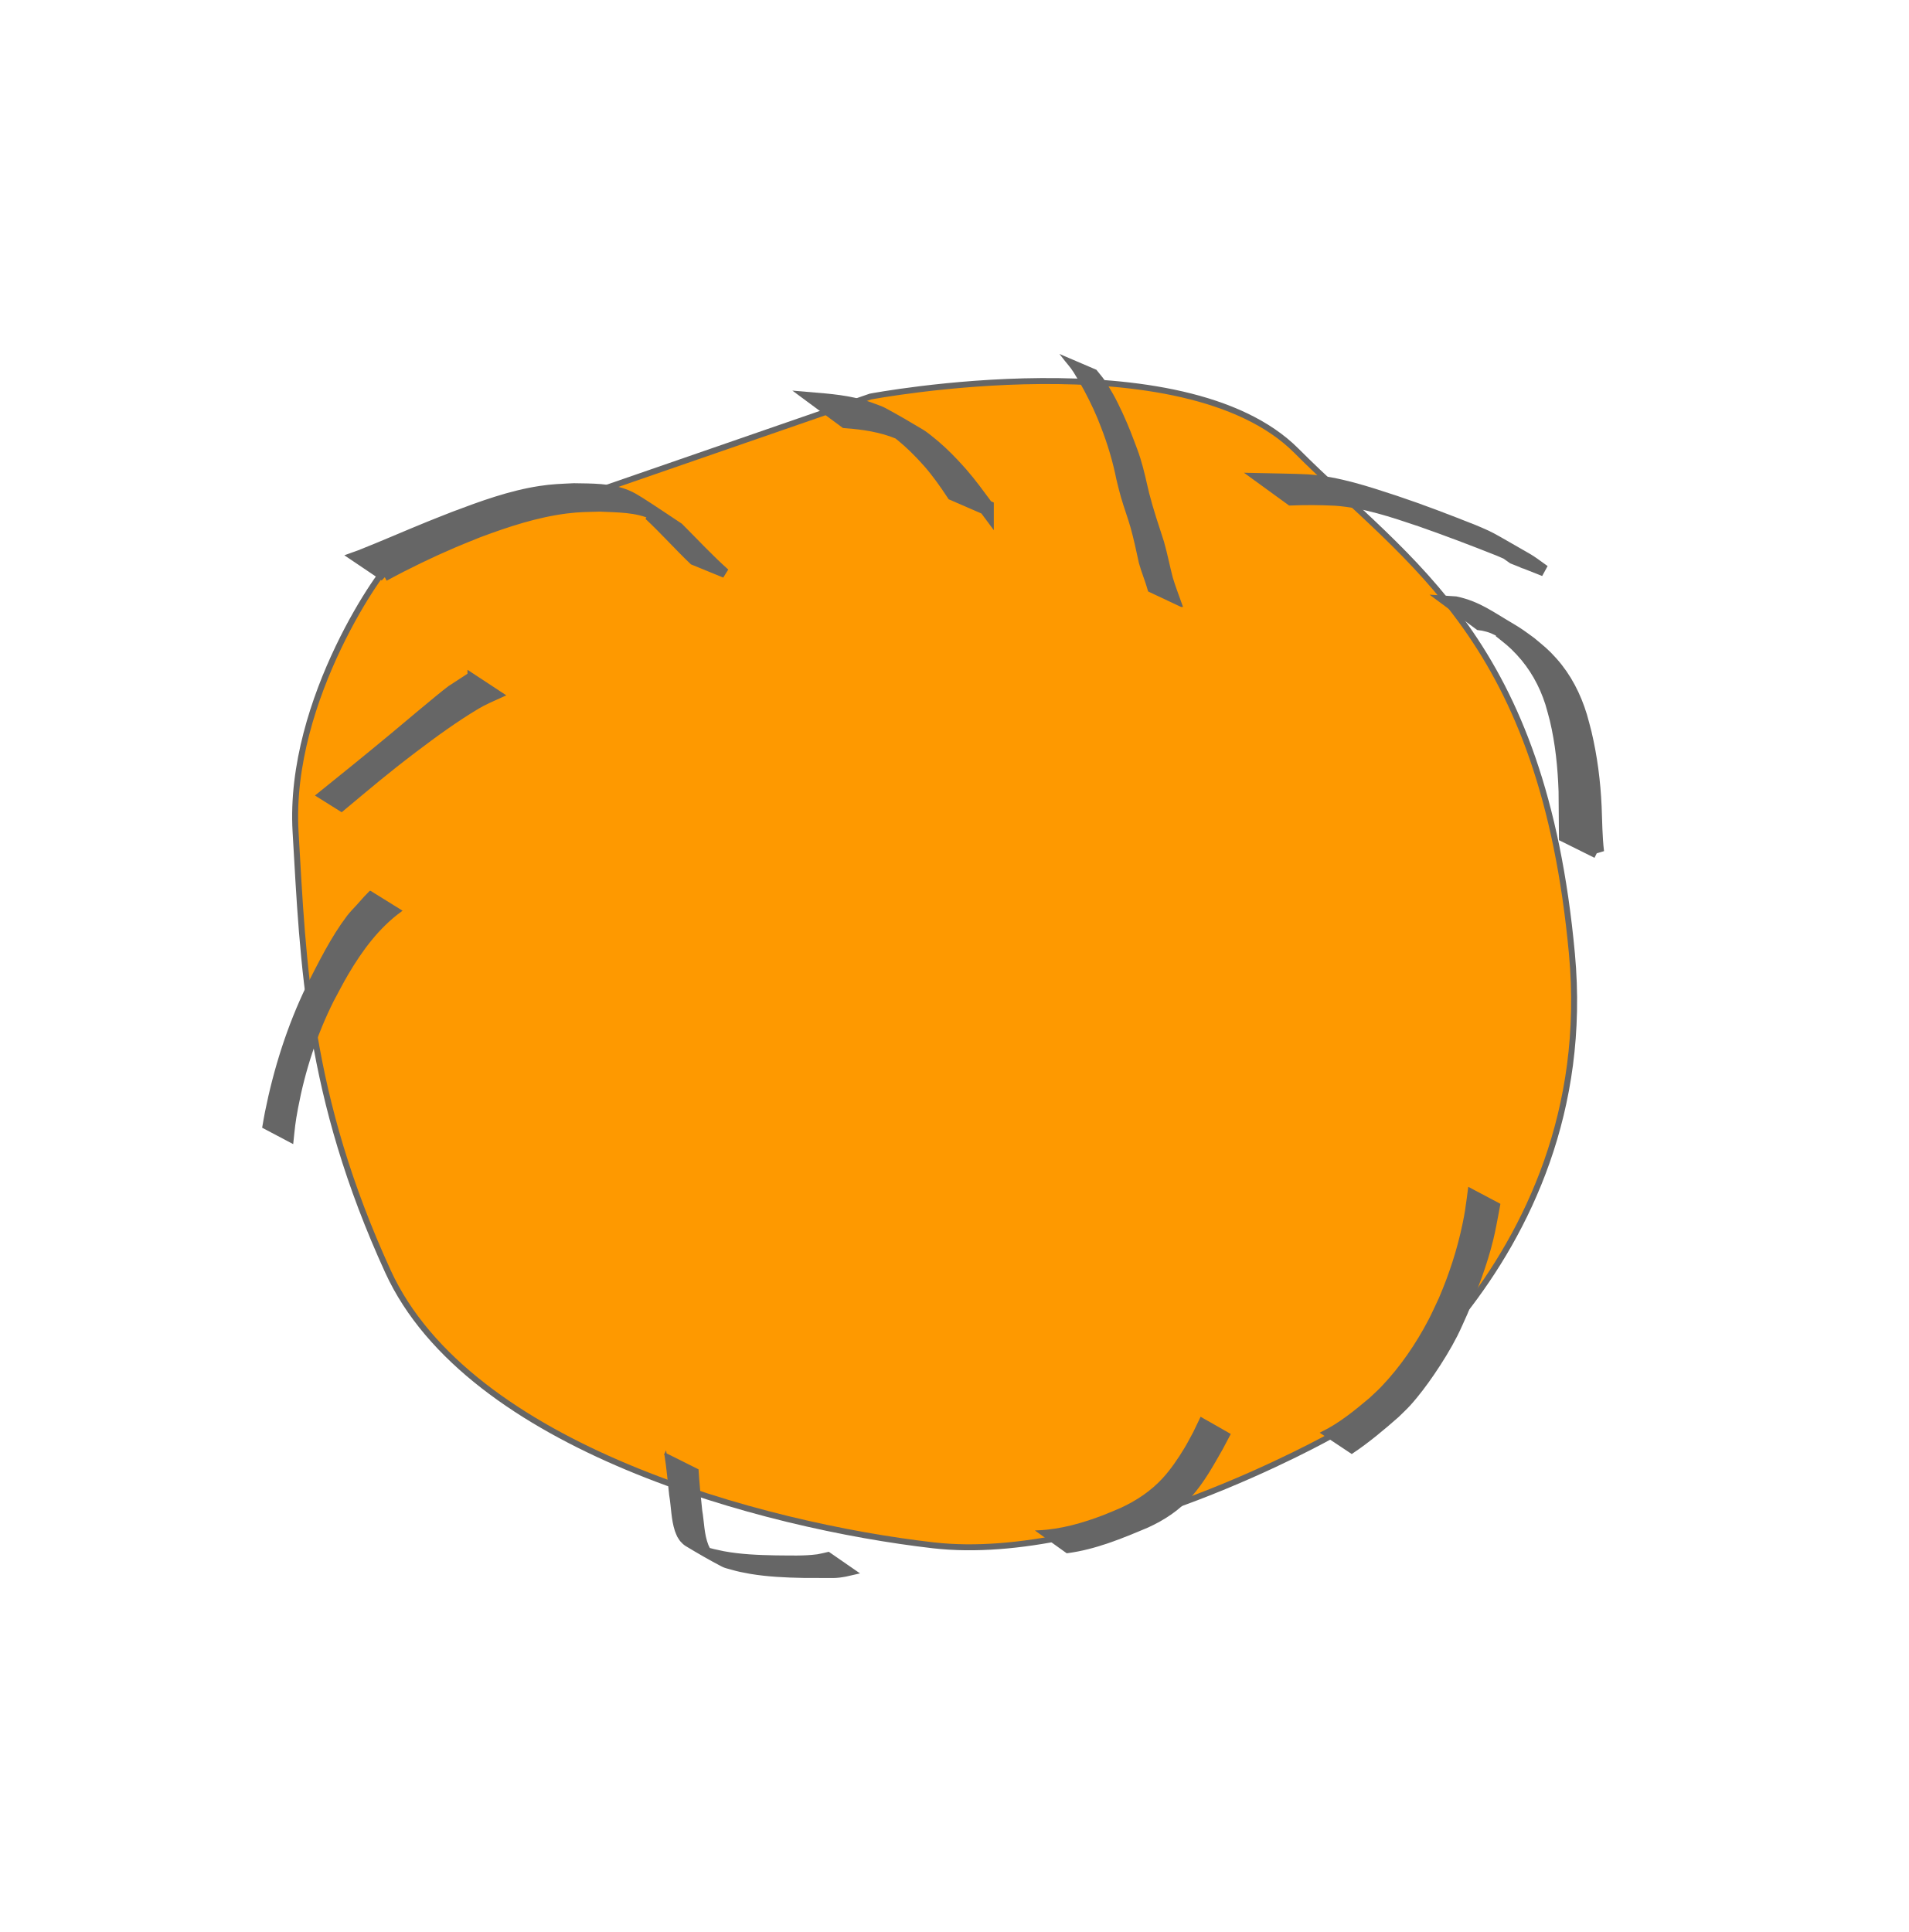
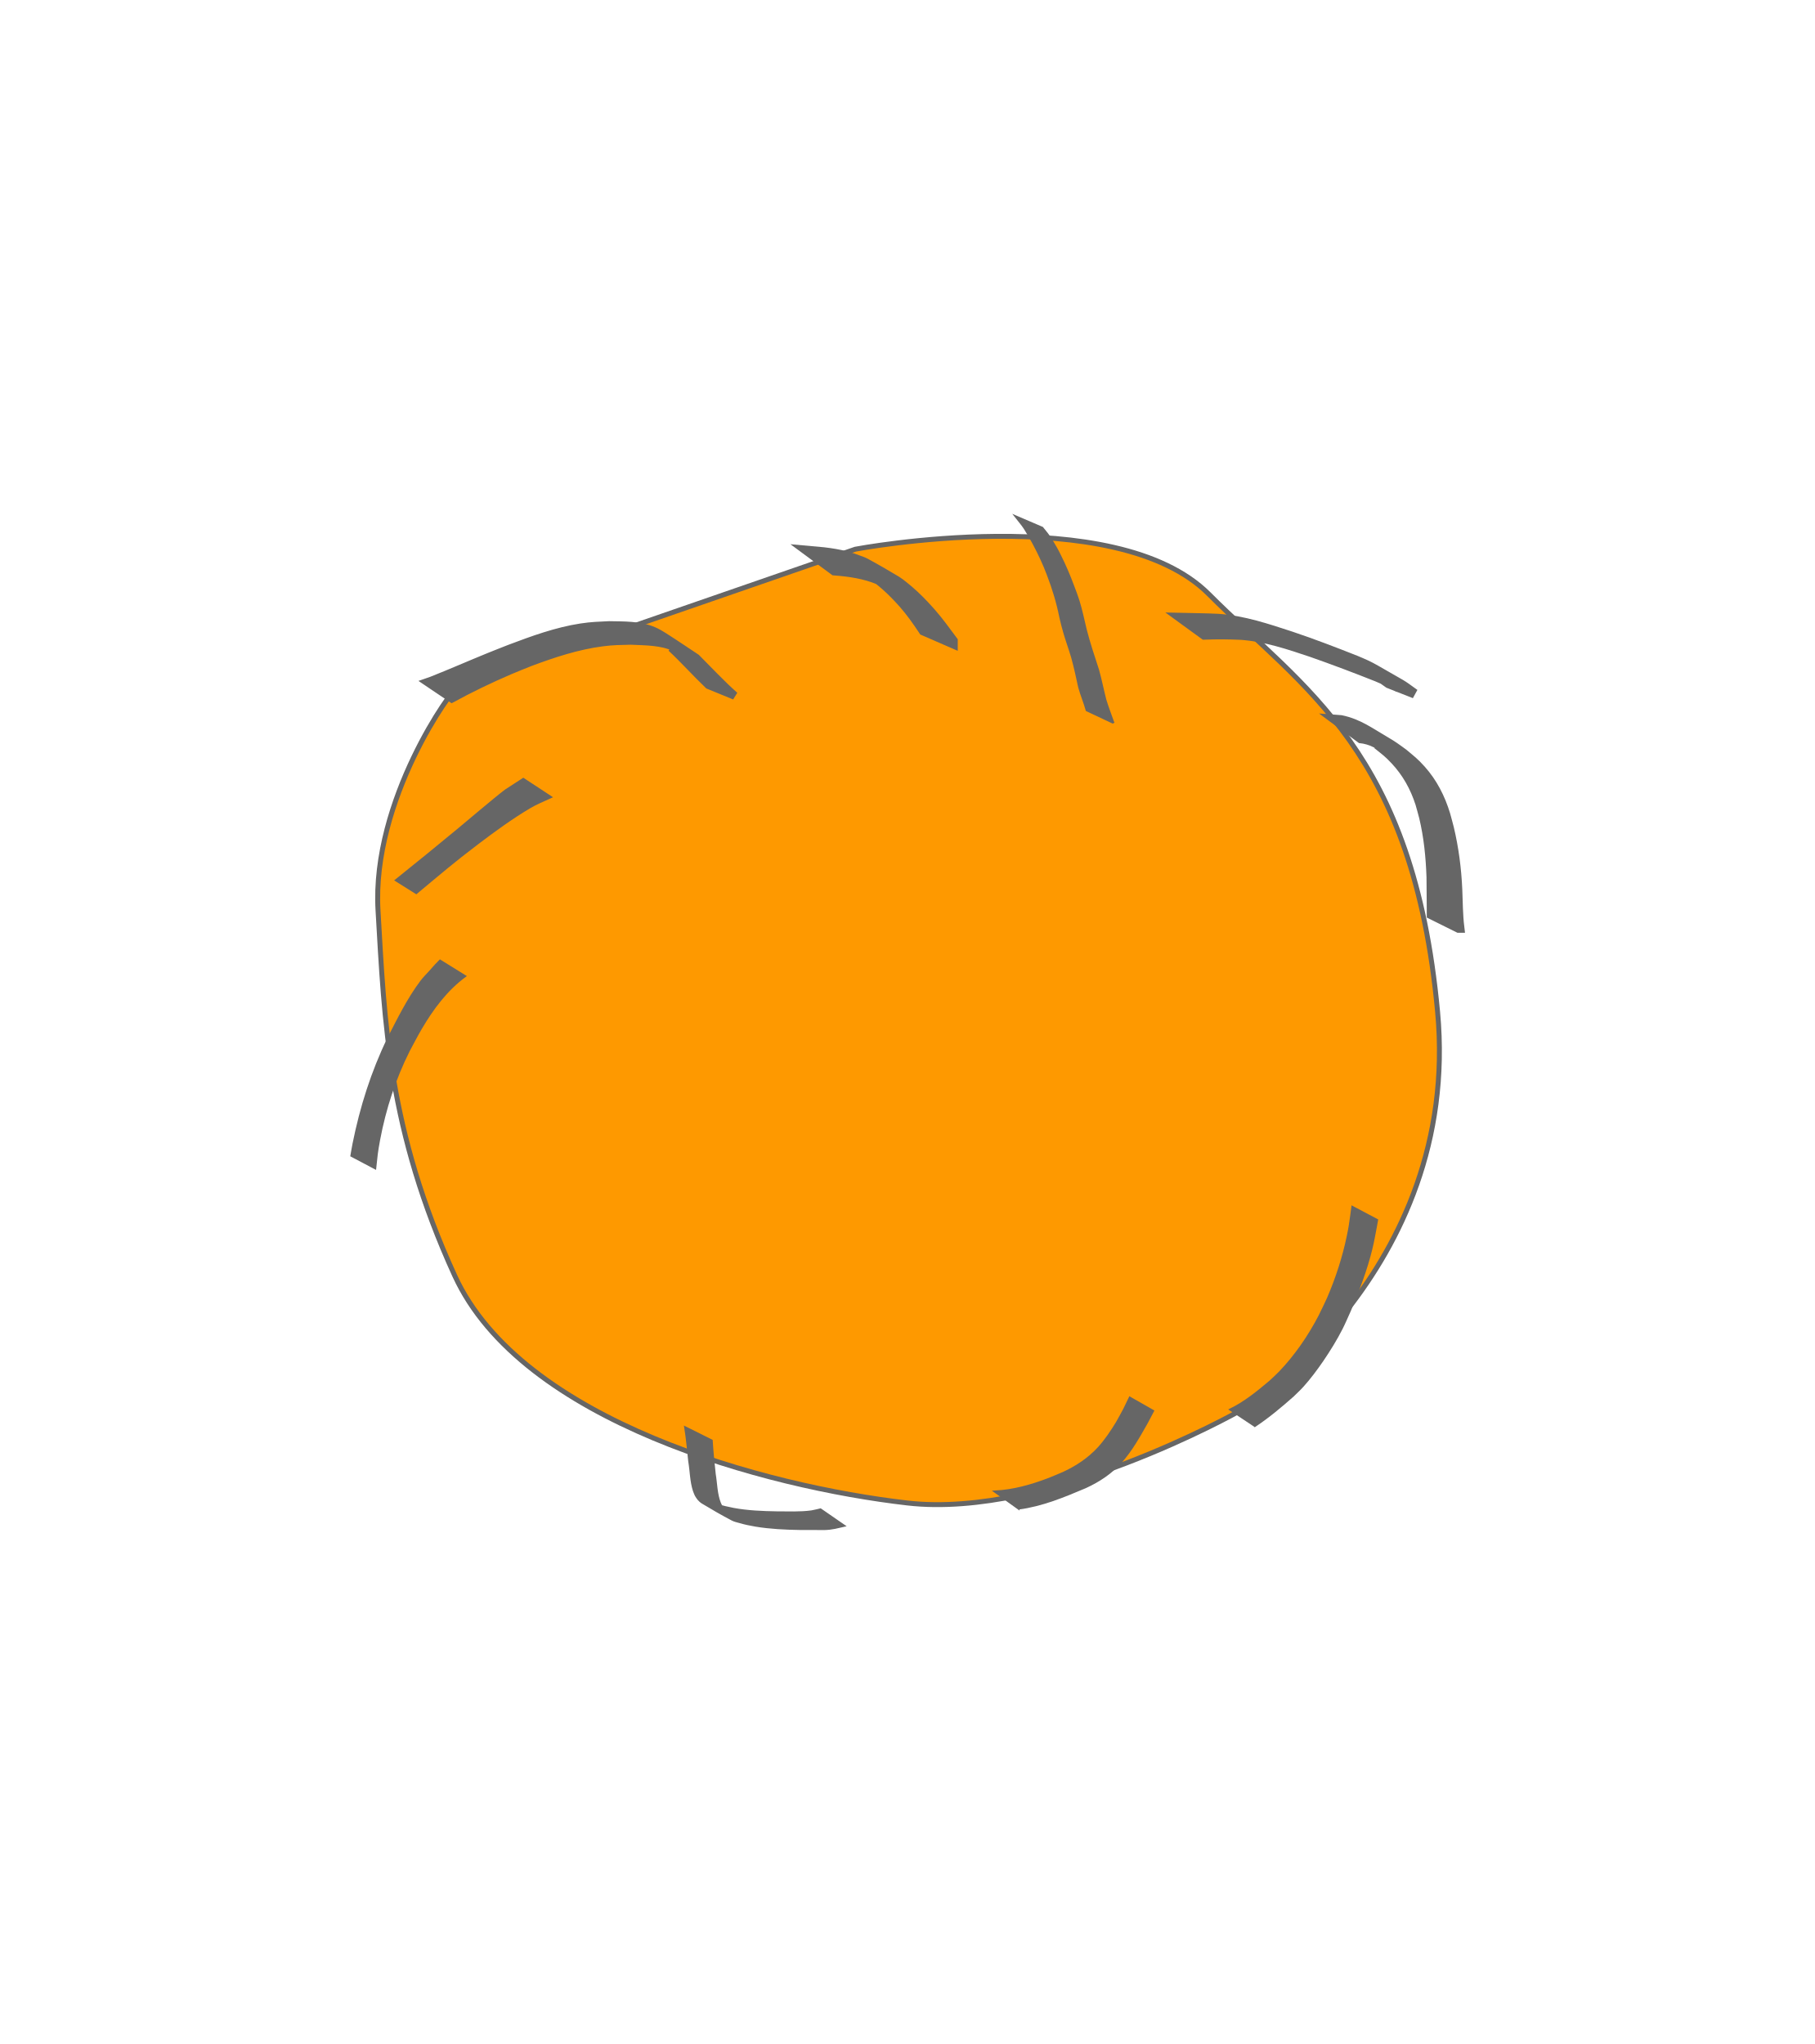
- <svg xmlns="http://www.w3.org/2000/svg" width="160mm" height="162mm" viewBox="0 0 160 162" version="1.1" id="svg5" xml:space="preserve">
+ <svg xmlns="http://www.w3.org/2000/svg" width="42.333mm" height="47.683mm" viewBox="0 0 42.333 47.683" version="1.1" id="svg5" xml:space="preserve">
  <defs id="defs2" />
  <g id="layer3" style="display:inline">
-     <path style="display:inline;fill:#fe9900;fill-opacity:1;stroke-width:0.5;stroke:#666666;stroke-opacity:1;stroke-dasharray:none" d="M 32.852,47.136 72.979,33.252 c 0,0 26.216,-4.985 35.722,4.551 9.506,9.535 20.659,15.773 23.094,42.176 2.435,26.404 -20.048,40.334 -20.048,40.334 0,0 -19.289,10.897 -33.504,9.263 C 64.028,127.942 39.281,121.372 32.527,106.613 25.773,91.854 25.429,80.896 24.781,69.74 24.132,58.585 32.306,47.232 32.852,47.136 Z" id="path7046" />
-     <path style="display:inline;fill:#666666;fill-opacity:1;stroke:#666666;stroke-width:0.2" id="path11658" d="m 55.801,121.933 c 0.187,1.14 0.276,2.292 0.407,3.438 0.168,0.983 0.158,2.013 0.471,2.969 0.051,0.155 0.123,0.302 0.184,0.452 0.089,0.133 0.16,0.279 0.266,0.398 0.122,0.137 0.257,0.269 0.414,0.364 0.993,0.601 1.999,1.182 3.028,1.719 0.224,0.117 0.477,0.165 0.719,0.235 0.696,0.201 0.911,0.226 1.627,0.364 1.469,0.244 2.958,0.312 4.444,0.339 0.645,0.006 1.289,0.004 1.934,0.006 0.459,0.001 0.655,0.017 1.107,-0.035 0.174,-0.02 0.345,-0.056 0.518,-0.084 0.643,-0.143 0.329,-0.071 0.944,-0.214 0,0 -2.398,-1.659 -2.398,-1.659 v 0 c -0.599,0.142 -0.293,0.075 -0.919,0.202 -1.162,0.154 -2.336,0.097 -3.506,0.093 -1.464,-0.028 -2.932,-0.084 -4.375,-0.352 -0.66,-0.143 -0.978,-0.191 -1.617,-0.407 -0.245,-0.083 -0.933,-0.437 -0.724,-0.283 0.599,0.44 1.267,0.778 1.909,1.154 0.148,0.087 -0.298,-0.175 -0.428,-0.287 -0.113,-0.098 -0.197,-0.227 -0.295,-0.34 -0.07,-0.138 -0.153,-0.271 -0.21,-0.415 -0.37,-0.93 -0.357,-1.972 -0.526,-2.944 -0.123,-1.123 -0.235,-2.249 -0.303,-3.377 0,0 -2.672,-1.334 -2.672,-1.334 z" />
-     <path style="fill:#666666;fill-opacity:1;stroke:#666666;stroke-width:0.2" id="path11660" d="m 89.464,130.14 c 2.363,-0.309 4.573,-1.226 6.751,-2.147 1.369,-0.622 2.605,-1.441 3.61,-2.569 1.061,-1.19 1.83,-2.599 2.614,-3.974 0.207,-0.391 0.413,-0.781 0.62,-1.172 0,0 -2.353,-1.341 -2.353,-1.341 v 0 c -0.19,0.396 -0.38,0.791 -0.57,1.187 -0.246,0.446 -0.474,0.901 -0.737,1.337 -0.524,0.871 -1.159,1.809 -1.85,2.561 -0.995,1.083 -2.206,1.887 -3.534,2.503 -0.488,0.203 -0.97,0.421 -1.464,0.61 -1.76,0.673 -3.599,1.198 -5.49,1.284 0,0 2.402,1.721 2.402,1.721 z" />
-     <path style="fill:#666666;fill-opacity:1;stroke:#666666;stroke-width:0.2" id="path11664" d="m 113.334,121.802 c 1.369,-0.915 2.634,-1.976 3.868,-3.063 0.321,-0.32 0.658,-0.625 0.962,-0.96 0.712,-0.785 1.409,-1.722 2.003,-2.593 0.679,-0.996 1.381,-2.13 1.926,-3.204 0.307,-0.605 0.567,-1.232 0.85,-1.848 0.847,-2.029 1.647,-4.09 2.166,-6.231 0.172,-0.711 0.298,-1.405 0.435,-2.122 0.048,-0.262 0.096,-0.523 0.143,-0.785 0,0 -2.504,-1.325 -2.504,-1.325 v 0 c -0.034,0.268 -0.069,0.535 -0.103,0.803 -0.134,0.944 -0.152,1.164 -0.354,2.142 -0.444,2.152 -1.126,4.249 -1.994,6.267 -0.289,0.605 -0.557,1.221 -0.867,1.815 -1.066,2.044 -2.405,3.999 -4.002,5.667 -0.311,0.325 -0.651,0.621 -0.976,0.932 -1.257,1.059 -2.558,2.126 -4.043,2.85 0,0 2.49,1.655 2.49,1.655 z" />
-     <path style="display:inline;fill:#666666;fill-opacity:1;stroke:#666666;stroke-width:1.109;stroke-dasharray:none" id="path11684" d="m 133.935,71.434 c -0.15,-1.262 -0.152,-2.536 -0.204,-3.804 -0.092,-2.076 -0.359,-4.146 -0.838,-6.169 -0.112,-0.471 -0.25,-0.935 -0.375,-1.402 -0.503,-1.649 -1.282,-3.182 -2.433,-4.473 -0.692,-0.776 -0.999,-0.986 -1.791,-1.653 -0.297,-0.214 -0.589,-0.436 -0.891,-0.643 -0.254,-0.173 -0.512,-0.34 -0.777,-0.495 -1.713,-0.998 -2.814,-1.857 -4.6,-2.234 -0.109,-0.007 -0.218,-0.014 -0.327,-0.021 0,0 2.372,1.758 2.372,1.758 v 0 c 0.096,0.013 0.192,0.025 0.288,0.038 0.347,0.083 0.475,0.103 0.827,0.239 0.19,0.073 0.729,0.355 0.56,0.241 -0.557,-0.376 -1.154,-0.691 -1.733,-1.033 -0.596,-0.352 2.584,1.525 1.743,1.127 0.812,0.656 1.094,0.837 1.809,1.602 1.175,1.26 2.01,2.754 2.534,4.393 0.127,0.462 0.27,0.92 0.381,1.386 0.475,1.988 0.681,4.034 0.749,6.072 0.021,1.246 0.011,2.492 0.028,3.738 0,0 2.677,1.331 2.677,1.331 z" />
-     <path style="display:inline;fill:#666666;fill-opacity:1;stroke:#666666;stroke-width:0.957;stroke-dasharray:none" id="path11718" d="m 108.236,41.908 c 1.236,-0.052 2.472,-0.041 3.708,0.018 2.47,0.175 4.833,0.974 7.163,1.76 2.209,0.774 4.399,1.603 6.574,2.469 0.351,0.157 0.709,0.299 1.054,0.471 0.33,0.165 1.294,0.708 0.967,0.537 -1.581,-0.827 -2.095,-1.233 -0.848,-0.347 0,0 2.623,1.037 2.623,1.037 v 0 c -1.633,-1.177 -0.836,-0.634 -3.927,-2.422 -0.317,-0.184 -0.642,-0.355 -0.973,-0.513 -0.344,-0.165 -0.7,-0.303 -1.05,-0.455 -2.169,-0.859 -4.346,-1.699 -6.559,-2.437 -2.38,-0.781 -4.787,-1.588 -7.302,-1.771 -1.281,-0.067 -2.562,-0.069 -3.845,-0.1 0,0 2.413,1.753 2.413,1.753 z" />
-     <path style="fill:#666666;fill-opacity:1;stroke:#666666;stroke-width:0.503;stroke-dasharray:none" id="path11726" d="m 39.446,56.63 c -0.315,0.204 -1.639,1.06 -1.699,1.106 -0.984,0.741 -4.144,3.421 -4.814,3.976 -2.617,2.169 -3.484,2.857 -6.094,4.966 0,0 1.788,1.12 1.788,1.12 v 0 c 2.377,-1.979 3.621,-3.057 6.112,-4.949 1.654,-1.256 3.465,-2.575 5.267,-3.646 0.584,-0.347 1.291,-0.654 1.925,-0.94 0,0 -2.485,-1.634 -2.485,-1.634 z" />
-     <path style="fill:#666666;fill-opacity:1;stroke:#666666;stroke-width:0.2" id="path11730" d="m 31.04,74.798 c -0.557,0.573 -0.278,0.276 -1.012,1.099 -0.287,0.322 -0.599,0.623 -0.859,0.967 -1.352,1.789 -2.343,3.824 -3.363,5.808 -1.632,3.364 -2.761,6.945 -3.496,10.606 -0.082,0.408 -0.147,0.819 -0.22,1.229 0,0 2.409,1.271 2.409,1.271 v 0 c 0.132,-1.244 0.145,-1.574 0.393,-2.887 0.591,-3.13 1.577,-6.17 3.009,-9.02 0.405,-0.743 0.786,-1.5 1.216,-2.228 1.178,-1.996 2.571,-3.893 4.458,-5.273 0,0 -2.533,-1.572 -2.533,-1.572 z" />
-     <path style="fill:#666666;fill-opacity:1;stroke:#666666;stroke-width:0.806;stroke-dasharray:none" id="path11740" d="m 32.227,48.338 c 1.9,-1.033 3.851,-1.975 5.84,-2.826 0.689,-0.295 1.387,-0.565 2.081,-0.848 2.362,-0.882 4.782,-1.68 7.293,-2.003 1.104,-0.142 1.769,-0.133 2.866,-0.163 1.49,0.074 3.086,0.037 4.47,0.693 0.341,0.162 1.344,0.566 0.967,0.589 -0.487,0.029 -0.899,-0.377 -1.349,-0.566 1.297,1.21 2.475,2.539 3.758,3.763 0,0 2.639,1.081 2.639,1.081 v 0 c -1.357,-1.209 -2.591,-2.542 -3.874,-3.827 -1.104,-0.727 -2.195,-1.476 -3.313,-2.182 -0.326,-0.206 -0.661,-0.403 -1.016,-0.554 -1.404,-0.595 -2.983,-0.543 -4.472,-0.574 -1.071,0.054 -1.764,0.063 -2.839,0.229 -2.482,0.382 -4.855,1.251 -7.193,2.133 -0.703,0.279 -1.409,0.551 -2.11,0.836 -1.936,0.787 -3.85,1.631 -5.794,2.399 -0.14,0.055 -0.284,0.102 -0.426,0.153 0,0 2.473,1.668 2.473,1.668 z" />
-     <path style="fill:#666666;fill-opacity:1;stroke:#666666;stroke-width:1.26;stroke-dasharray:none" id="path11746" d="m 82.695,42.551 c -0.697,-0.938 -1.382,-1.888 -2.15,-2.771 -0.23,-0.264 -0.471,-0.518 -0.707,-0.777 -0.659,-0.702 -1.361,-1.366 -2.119,-1.959 -0.212,-0.166 -0.421,-0.338 -0.651,-0.477 -1.028,-0.619 -2.066,-1.223 -3.122,-1.794 -0.246,-0.133 -0.518,-0.21 -0.777,-0.315 -1.463,-0.577 -3.02,-0.759 -4.574,-0.89 0,0 2.31,1.707 2.31,1.707 v 0 c 1.53,0.115 3.053,0.341 4.48,0.934 0.807,0.36 2.362,1.091 -0.95,-0.682 -0.242,-0.129 0.457,0.304 0.677,0.467 0.778,0.579 1.497,1.234 2.166,1.934 0.233,0.252 0.473,0.498 0.699,0.757 0.728,0.838 1.375,1.75 1.985,2.676 0,0 2.733,1.189 2.733,1.189 z" />
-     <path style="fill:#666666;fill-opacity:1;stroke:#666666;stroke-width:0.2" id="path11748" d="m 99.048,50.794 c -0.275,-0.776 -0.577,-1.543 -0.814,-2.332 -0.26,-1.002 -0.456,-2.018 -0.738,-3.014 -0.439,-1.349 -0.89,-2.689 -1.243,-4.064 -0.236,-0.983 -0.438,-1.976 -0.742,-2.941 -0.171,-0.542 -0.319,-0.912 -0.519,-1.443 -0.39,-1.059 -0.833,-2.094 -1.336,-3.104 -0.254,-0.535 -0.555,-1.045 -0.86,-1.553 -0.262,-0.453 -0.605,-0.847 -0.931,-1.254 0,0 -2.726,-1.168 -2.726,-1.168 v 0 c 0.314,0.411 0.672,0.787 0.949,1.226 0.319,0.503 0.617,1.02 0.899,1.545 0.537,1.008 1.026,2.038 1.425,3.11 0.549,1.415 0.985,2.866 1.283,4.356 0.146,0.598 0.219,0.924 0.388,1.513 0.246,0.852 0.557,1.684 0.803,2.536 0.276,0.992 0.487,1.997 0.706,3.003 0.221,0.783 0.538,1.532 0.756,2.315 0,0 2.698,1.269 2.698,1.269 z" />
+     <path style="display:inline;fill:#fe9900;fill-opacity:1;stroke:#666666;stroke-width:0.115;stroke-dasharray:none;stroke-opacity:1" d="m 10.684,16.019 9.269,-3.207 c 0,0 6.056,-1.151 8.251,1.051 2.196,2.203 4.772,3.643 5.334,9.742 0.562,6.099 -4.631,9.317 -4.631,9.317 0,0 -4.456,2.517 -7.739,2.14 -3.283,-0.377 -9,-1.895 -10.56,-5.304 -1.56,-3.409 -1.639,-5.94 -1.789,-8.517 -0.15,-2.577 1.738,-5.199 1.864,-5.221 z" id="path7046" />
+     <path style="display:inline;fill:#666666;fill-opacity:1;stroke:#666666;stroke-width:0.046" id="path11658" d="m 15.985,33.296 c 0.043,0.263 0.064,0.529 0.094,0.794 0.039,0.227 0.037,0.465 0.109,0.686 0.012,0.036 0.028,0.07 0.042,0.104 0.02,0.031 0.037,0.064 0.061,0.092 0.028,0.032 0.059,0.062 0.096,0.084 0.229,0.139 0.462,0.273 0.699,0.397 0.052,0.027 0.11,0.038 0.166,0.054 0.161,0.047 0.21,0.052 0.376,0.084 0.339,0.056 0.683,0.072 1.027,0.078 0.149,0.001 0.298,9.24e-4 0.447,0.001 0.106,2.31e-4 0.151,0.004 0.256,-0.008 0.04,-0.005 0.08,-0.013 0.12,-0.019 0.149,-0.033 0.076,-0.016 0.218,-0.049 0,0 -0.554,-0.383 -0.554,-0.383 v 0 c -0.138,0.033 -0.068,0.017 -0.212,0.047 -0.268,0.036 -0.54,0.022 -0.81,0.022 -0.338,-0.006 -0.677,-0.019 -1.011,-0.081 -0.153,-0.033 -0.226,-0.044 -0.373,-0.094 -0.057,-0.019 -0.215,-0.101 -0.167,-0.065 0.138,0.102 0.293,0.18 0.441,0.266 0.034,0.02 -0.069,-0.04 -0.099,-0.066 -0.026,-0.023 -0.045,-0.052 -0.068,-0.079 -0.016,-0.032 -0.035,-0.063 -0.048,-0.096 -0.085,-0.215 -0.083,-0.456 -0.121,-0.68 -0.028,-0.259 -0.054,-0.52 -0.07,-0.78 0,0 -0.617,-0.308 -0.617,-0.308 z" />
+     <path style="fill:#666666;fill-opacity:1;stroke:#666666;stroke-width:0.046" id="path11660" d="m 23.761,35.192 c 0.546,-0.071 1.056,-0.283 1.559,-0.496 0.316,-0.144 0.602,-0.333 0.834,-0.593 0.245,-0.275 0.423,-0.6 0.604,-0.918 0.048,-0.09 0.096,-0.18 0.143,-0.271 0,0 -0.544,-0.31 -0.544,-0.31 v 0 c -0.044,0.091 -0.088,0.183 -0.132,0.274 -0.057,0.103 -0.11,0.208 -0.17,0.309 -0.121,0.201 -0.268,0.418 -0.427,0.592 -0.23,0.25 -0.51,0.436 -0.816,0.578 -0.113,0.047 -0.224,0.097 -0.338,0.141 -0.407,0.156 -0.831,0.277 -1.268,0.297 0,0 0.555,0.398 0.555,0.398 z" />
+     <path style="fill:#666666;fill-opacity:1;stroke:#666666;stroke-width:0.046" id="path11664" d="m 29.275,33.266 c 0.316,-0.211 0.609,-0.456 0.893,-0.708 0.074,-0.074 0.152,-0.144 0.222,-0.222 0.164,-0.181 0.325,-0.398 0.463,-0.599 0.157,-0.23 0.319,-0.492 0.445,-0.74 0.071,-0.14 0.131,-0.285 0.196,-0.427 0.196,-0.469 0.38,-0.945 0.5,-1.439 0.04,-0.164 0.069,-0.324 0.1,-0.49 0.011,-0.06 0.022,-0.121 0.033,-0.181 0,0 -0.578,-0.306 -0.578,-0.306 v 0 c -0.008,0.062 -0.016,0.124 -0.024,0.185 -0.031,0.218 -0.035,0.269 -0.082,0.495 -0.103,0.497 -0.26,0.981 -0.461,1.448 -0.067,0.14 -0.129,0.282 -0.2,0.419 -0.246,0.472 -0.556,0.924 -0.924,1.309 -0.072,0.075 -0.15,0.144 -0.225,0.215 -0.29,0.245 -0.591,0.491 -0.934,0.658 0,0 0.575,0.382 0.575,0.382 z" />
+     <path style="display:inline;fill:#666666;fill-opacity:1;stroke:#666666;stroke-width:0.256;stroke-dasharray:none" id="path11684" d="m 34.033,21.632 c -0.035,-0.291 -0.035,-0.586 -0.047,-0.879 -0.021,-0.479 -0.083,-0.958 -0.194,-1.425 -0.026,-0.109 -0.058,-0.216 -0.087,-0.324 -0.116,-0.381 -0.296,-0.735 -0.562,-1.033 -0.16,-0.179 -0.231,-0.228 -0.414,-0.382 -0.069,-0.049 -0.136,-0.101 -0.206,-0.148 -0.059,-0.04 -0.118,-0.079 -0.18,-0.114 -0.396,-0.23 -0.65,-0.429 -1.062,-0.516 -0.025,-0.002 -0.05,-0.003 -0.076,-0.005 0,0 0.548,0.406 0.548,0.406 v 0 c 0.022,0.003 0.044,0.006 0.067,0.009 0.08,0.019 0.11,0.024 0.191,0.055 0.044,0.017 0.168,0.082 0.129,0.056 -0.129,-0.087 -0.266,-0.16 -0.4,-0.239 -0.138,-0.081 0.597,0.352 0.403,0.26 0.188,0.152 0.253,0.193 0.418,0.37 0.272,0.291 0.464,0.636 0.585,1.015 0.029,0.107 0.062,0.213 0.088,0.32 0.11,0.459 0.157,0.932 0.173,1.403 0.005,0.288 0.003,0.576 0.006,0.864 0,0 0.618,0.307 0.618,0.307 z" />
+     <path style="display:inline;fill:#666666;fill-opacity:1;stroke:#666666;stroke-width:0.221;stroke-dasharray:none" id="path11718" d="m 28.097,14.812 c 0.286,-0.012 0.571,-0.009 0.856,0.004 0.57,0.041 1.116,0.225 1.654,0.406 0.51,0.179 1.016,0.37 1.519,0.57 0.081,0.036 0.164,0.069 0.243,0.109 0.076,0.038 0.299,0.164 0.223,0.124 -0.365,-0.191 -0.484,-0.285 -0.196,-0.08 0,0 0.606,0.239 0.606,0.239 v 0 c -0.377,-0.272 -0.193,-0.146 -0.907,-0.559 -0.073,-0.042 -0.148,-0.082 -0.225,-0.118 -0.079,-0.038 -0.162,-0.07 -0.242,-0.105 -0.501,-0.198 -1.004,-0.392 -1.515,-0.563 -0.55,-0.18 -1.106,-0.367 -1.687,-0.409 -0.296,-0.015 -0.592,-0.016 -0.888,-0.023 0,0 0.557,0.405 0.557,0.405 z" />
+     <path style="fill:#666666;fill-opacity:1;stroke:#666666;stroke-width:0.116;stroke-dasharray:none" id="path11726" d="m 12.208,18.212 c -0.073,0.047 -0.378,0.245 -0.393,0.255 -0.227,0.171 -0.957,0.79 -1.112,0.918 -0.604,0.501 -0.805,0.66 -1.408,1.147 0,0 0.413,0.259 0.413,0.259 v 0 c 0.549,-0.457 0.836,-0.706 1.412,-1.143 0.382,-0.29 0.8,-0.595 1.217,-0.842 0.135,-0.08 0.298,-0.151 0.445,-0.217 0,0 -0.574,-0.377 -0.574,-0.377 z" />
+     <path style="fill:#666666;fill-opacity:1;stroke:#666666;stroke-width:0.046" id="path11730" d="m 10.266,22.409 c -0.129,0.132 -0.064,0.064 -0.234,0.254 -0.066,0.074 -0.138,0.144 -0.199,0.223 -0.312,0.413 -0.541,0.883 -0.777,1.342 -0.377,0.777 -0.638,1.604 -0.808,2.45 -0.019,0.094 -0.034,0.189 -0.051,0.284 0,0 0.557,0.294 0.557,0.294 v 0 c 0.031,-0.287 0.034,-0.364 0.091,-0.667 0.136,-0.723 0.364,-1.425 0.695,-2.084 0.094,-0.172 0.181,-0.346 0.281,-0.515 0.272,-0.461 0.594,-0.899 1.03,-1.218 0,0 -0.585,-0.363 -0.585,-0.363 z" />
+     <path style="fill:#666666;fill-opacity:1;stroke:#666666;stroke-width:0.186;stroke-dasharray:none" id="path11740" d="m 10.54,16.297 c 0.439,-0.239 0.89,-0.456 1.349,-0.653 0.159,-0.068 0.32,-0.131 0.481,-0.196 0.546,-0.204 1.105,-0.388 1.685,-0.463 0.255,-0.033 0.409,-0.031 0.662,-0.038 0.344,0.017 0.713,0.009 1.033,0.16 0.079,0.037 0.31,0.131 0.223,0.136 -0.112,0.007 -0.208,-0.087 -0.312,-0.131 0.3,0.28 0.572,0.586 0.868,0.869 0,0 0.61,0.25 0.61,0.25 v 0 C 16.825,15.953 16.54,15.645 16.243,15.348 15.988,15.18 15.736,15.007 15.478,14.844 15.403,14.797 15.326,14.751 15.243,14.716 14.919,14.579 14.554,14.591 14.21,14.584 c -0.247,0.012 -0.407,0.015 -0.656,0.053 -0.573,0.088 -1.122,0.289 -1.662,0.493 -0.162,0.064 -0.326,0.127 -0.487,0.193 -0.447,0.182 -0.889,0.377 -1.338,0.554 -0.032,0.013 -0.066,0.024 -0.098,0.035 0,0 0.571,0.385 0.571,0.385 z" />
+     <path style="fill:#666666;fill-opacity:1;stroke:#666666;stroke-width:0.291;stroke-dasharray:none" id="path11746" d="m 22.198,14.96 c -0.161,-0.217 -0.319,-0.436 -0.497,-0.64 -0.053,-0.061 -0.109,-0.12 -0.163,-0.179 -0.152,-0.162 -0.314,-0.315 -0.49,-0.453 -0.049,-0.038 -0.097,-0.078 -0.15,-0.11 -0.238,-0.143 -0.477,-0.282 -0.721,-0.414 -0.057,-0.031 -0.12,-0.049 -0.18,-0.073 -0.338,-0.133 -0.697,-0.175 -1.056,-0.206 0,0 0.534,0.394 0.534,0.394 v 0 c 0.353,0.027 0.705,0.079 1.035,0.216 0.186,0.083 0.546,0.252 -0.219,-0.157 -0.056,-0.03 0.106,0.07 0.156,0.108 0.18,0.134 0.346,0.285 0.5,0.447 0.054,0.058 0.109,0.115 0.161,0.175 0.168,0.194 0.318,0.404 0.459,0.618 0,0 0.631,0.275 0.631,0.275 z" />
+     <path style="fill:#666666;fill-opacity:1;stroke:#666666;stroke-width:0.046" id="path11748" d="m 25.975,16.864 c -0.063,-0.179 -0.133,-0.356 -0.188,-0.539 -0.06,-0.232 -0.105,-0.466 -0.17,-0.696 -0.101,-0.312 -0.206,-0.621 -0.287,-0.939 -0.055,-0.227 -0.101,-0.456 -0.171,-0.679 -0.039,-0.125 -0.074,-0.211 -0.12,-0.333 -0.09,-0.245 -0.192,-0.484 -0.309,-0.717 -0.059,-0.124 -0.128,-0.241 -0.199,-0.359 -0.061,-0.105 -0.14,-0.196 -0.215,-0.29 0,0 -0.63,-0.27 -0.63,-0.27 v 0 c 0.072,0.095 0.155,0.182 0.219,0.283 0.074,0.116 0.142,0.236 0.208,0.357 0.124,0.233 0.237,0.471 0.329,0.718 0.127,0.327 0.228,0.662 0.296,1.006 0.034,0.138 0.05,0.213 0.09,0.349 0.057,0.197 0.129,0.389 0.186,0.586 0.064,0.229 0.112,0.461 0.163,0.694 0.051,0.181 0.124,0.354 0.175,0.535 0,0 0.623,0.293 0.623,0.293 z" />
  </g>
</svg>
